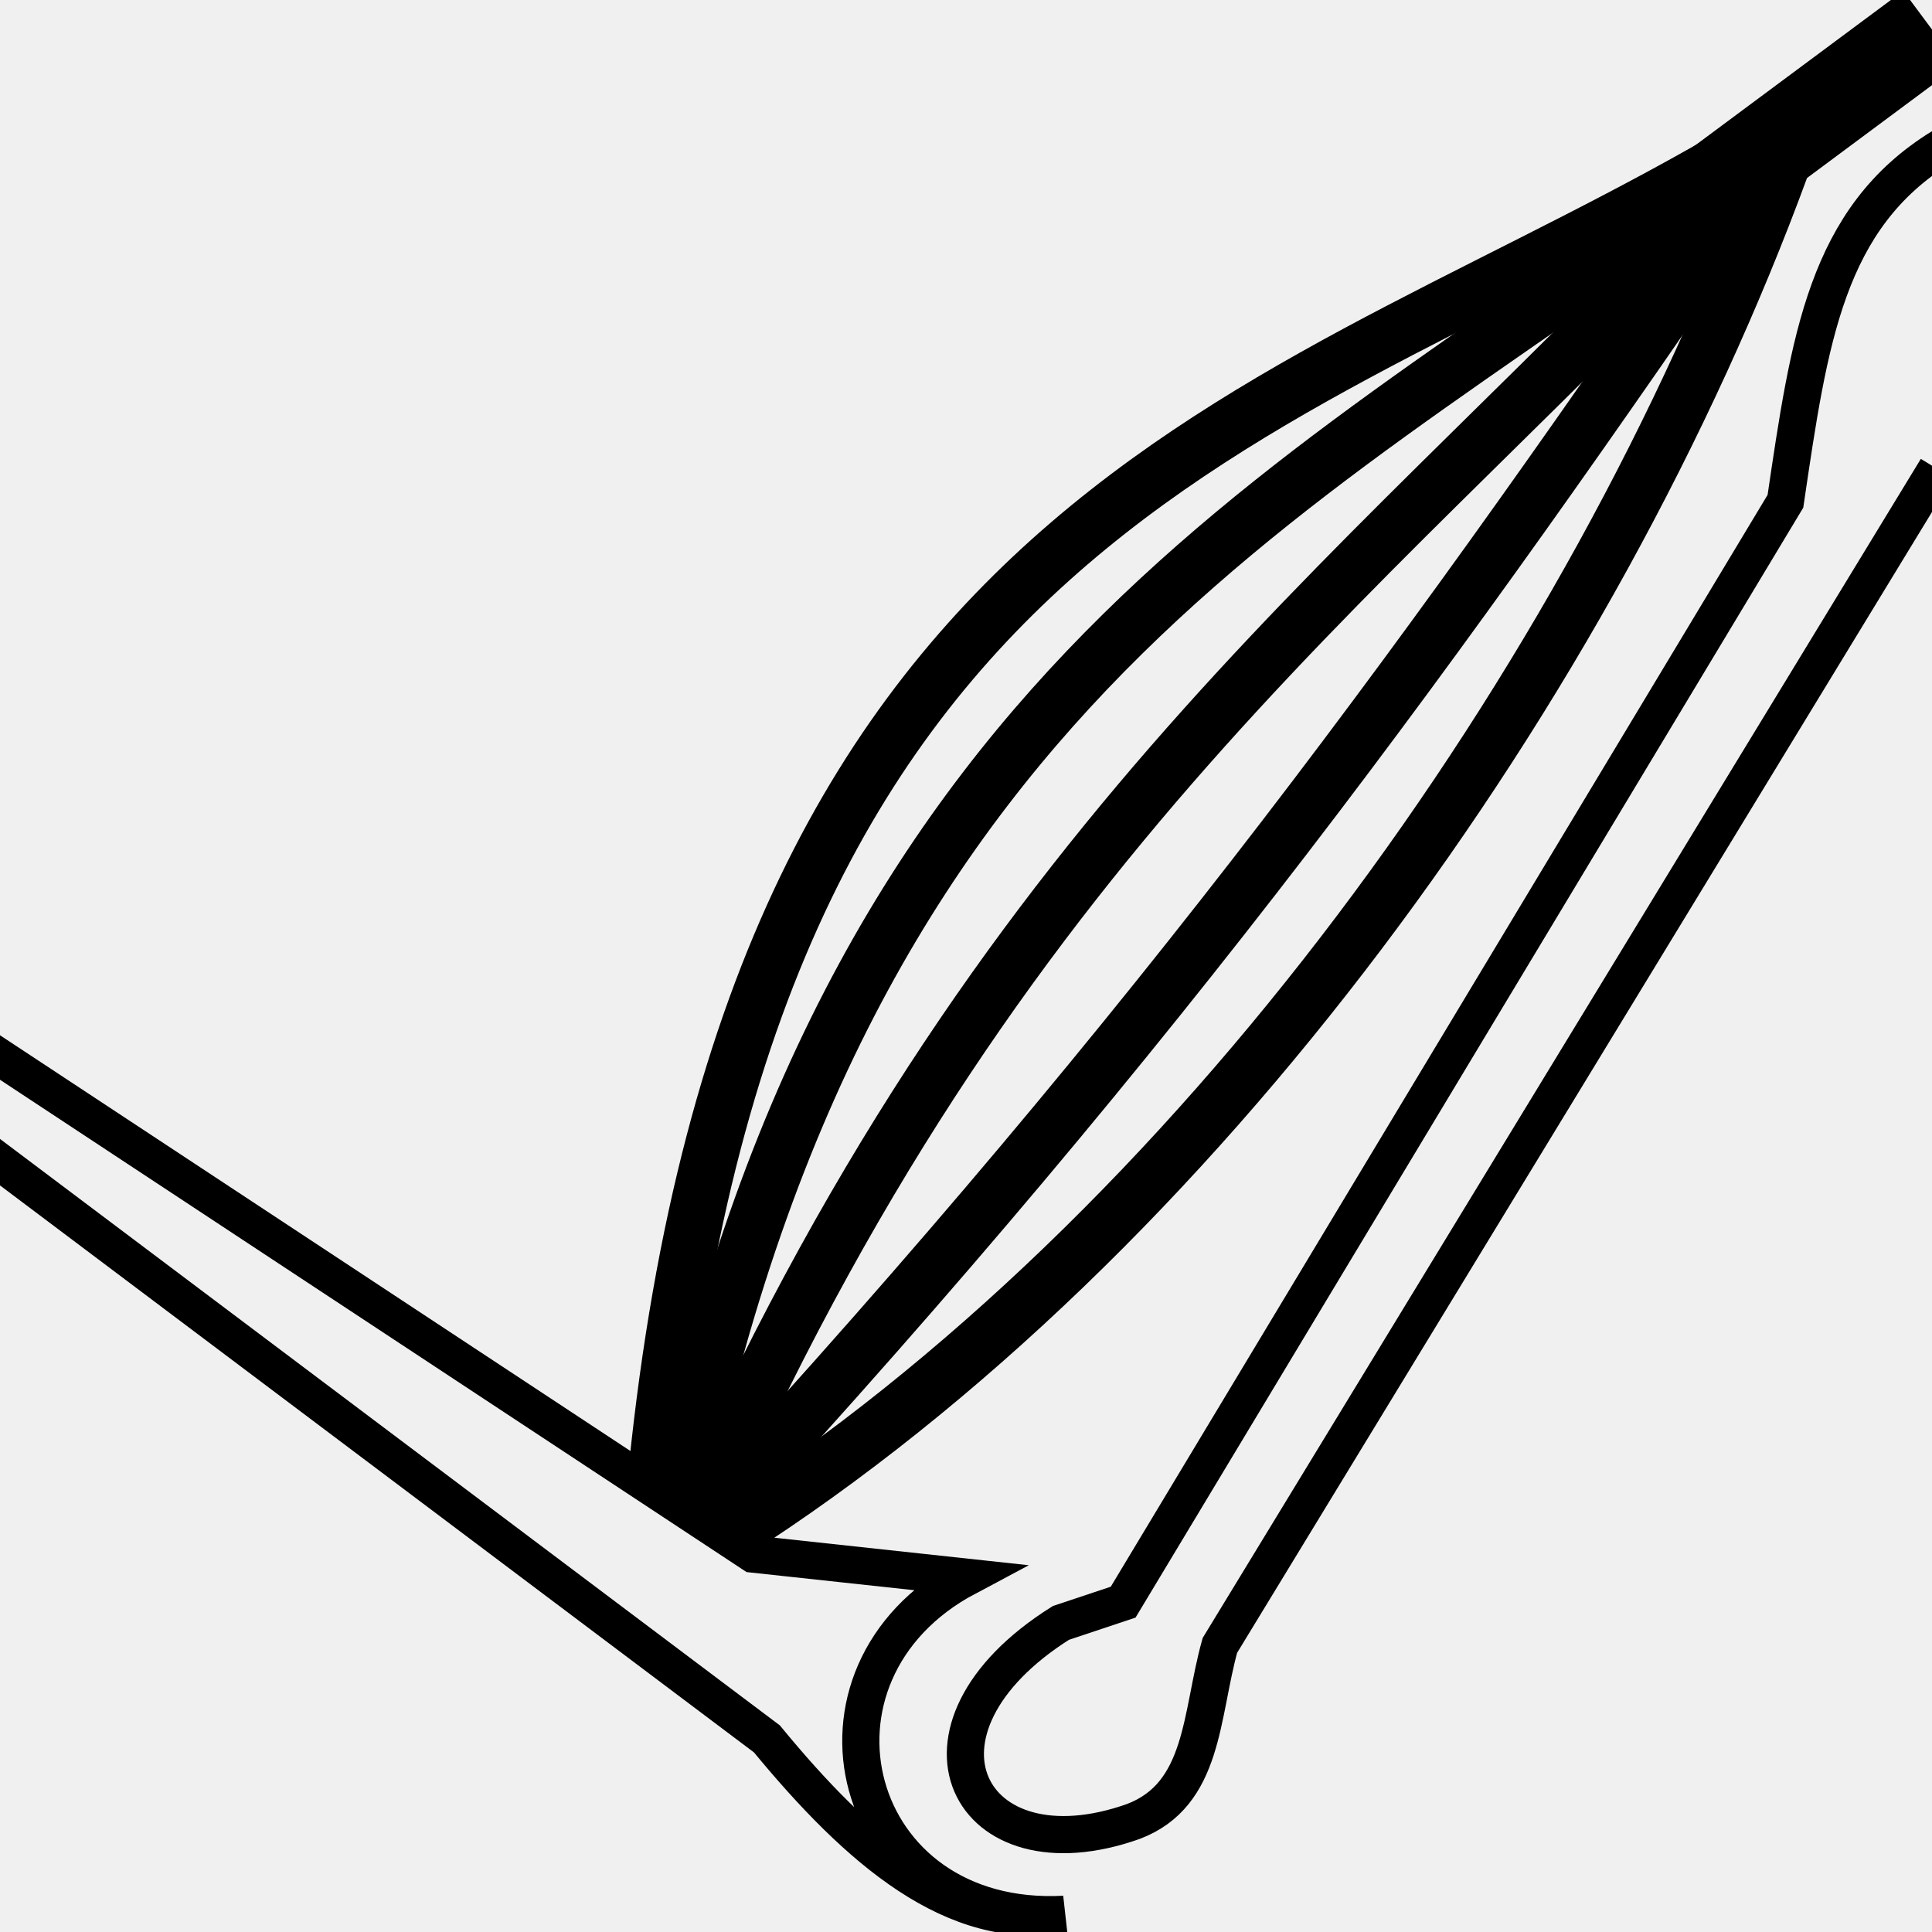
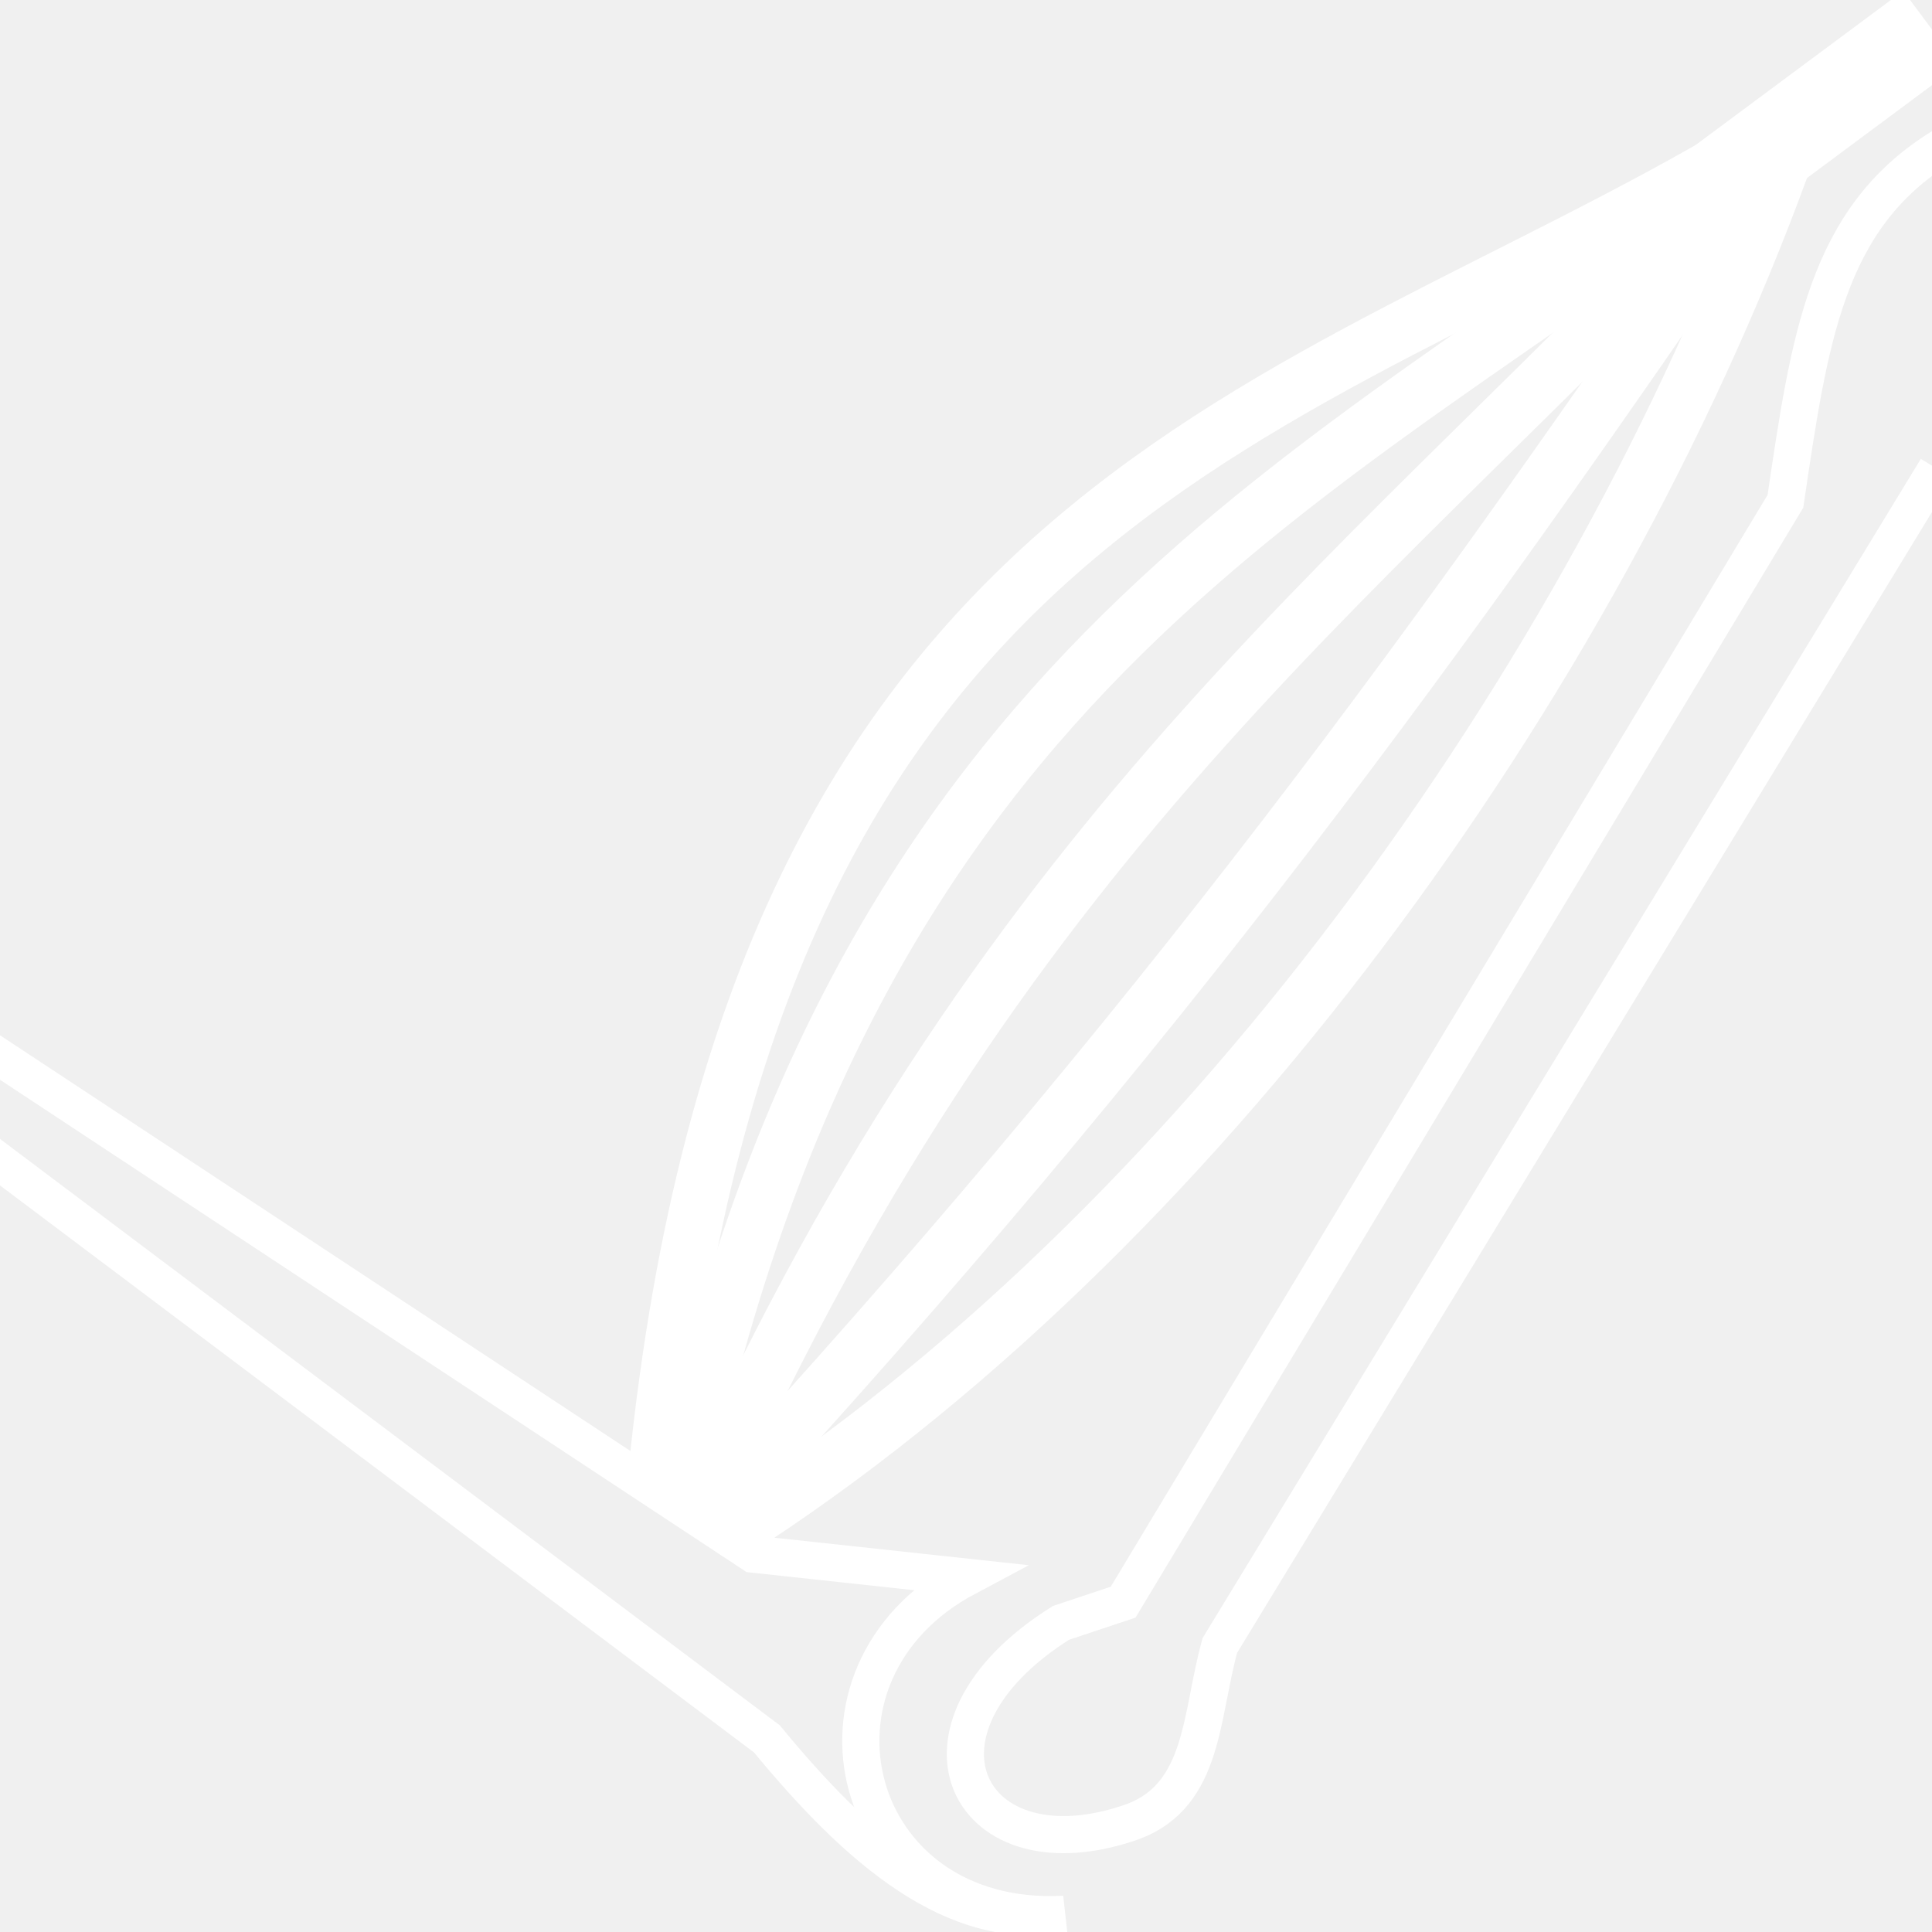
<svg xmlns="http://www.w3.org/2000/svg" id="svg852" version="1.1" viewBox="0 0 104 104" height="104mm" width="104mm">
  <defs id="defs846" />
  <g transform="translate(-53.00001,-96.50001)" id="layer1">
-     <path id="path1617" d="m 143.714,107.839 c 13.229,-9.827 13.229,-9.827 13.229,-9.827" style="fill:none;fill-rule:evenodd;stroke:#000000;stroke-width:5;stroke-linecap:butt;stroke-linejoin:miter;stroke-opacity:1;stroke-miterlimit:4;stroke-dasharray:none" />
-     <path d="m 148.905,105.454 c -10.176,27.79 -31.52,57.573 -56.644,73.611" style="color:#000000;font-variation-settings:normal;overflow:visible;opacity:1;vector-effect:none;fill:none;fill-opacity:1;stroke:#000000;stroke-width:3;stroke-linecap:butt;stroke-linejoin:miter;stroke-miterlimit:4;stroke-dasharray:none;stroke-dashoffset:0;stroke-opacity:1;stop-color:#000000;stop-opacity:1" id="rect1623" />
-     <path d="m 88.341,175.592 c 5.377,-52.571 34.253,-56.584 58.839,-71.237" style="color:#000000;font-variation-settings:normal;overflow:visible;opacity:1;vector-effect:none;fill:none;fill-opacity:1;stroke:#000000;stroke-width:3;stroke-linecap:butt;stroke-linejoin:miter;stroke-miterlimit:4;stroke-dasharray:none;stroke-dashoffset:0;stroke-opacity:1;stop-color:#000000;stop-opacity:1" id="path1634" />
-     <path id="path1636" style="color:#000000;font-variation-settings:normal;overflow:visible;opacity:1;vector-effect:none;fill:none;fill-opacity:1;stroke:#000000;stroke-width:3;stroke-linecap:butt;stroke-linejoin:miter;stroke-miterlimit:4;stroke-dasharray:none;stroke-dashoffset:0;stroke-opacity:1;stop-color:#000000;stop-opacity:1" d="m 89.664,176.82 c 9.569,-44.885 34.606,-54.329 57.594,-71.91" />
-     <path d="M 90.987,177.198 C 107.573,140.333 127.288,127.129 147.014,105.82" style="color:#000000;font-variation-settings:normal;overflow:visible;opacity:1;vector-effect:none;fill:none;fill-opacity:1;stroke:#000000;stroke-width:3;stroke-linecap:butt;stroke-linejoin:miter;stroke-miterlimit:4;stroke-dasharray:none;stroke-dashoffset:0;stroke-opacity:1;stop-color:#000000;stop-opacity:1" id="path1638" />
-     <path id="path1640" style="color:#000000;font-variation-settings:normal;overflow:visible;opacity:1;vector-effect:none;fill:none;fill-opacity:1;stroke:#000000;stroke-width:3;stroke-linecap:butt;stroke-linejoin:miter;stroke-miterlimit:4;stroke-dasharray:none;stroke-dashoffset:0;stroke-opacity:1;stop-color:#000000;stop-opacity:1" d="M 91.365,178.048 C 115.772,151.492 130.404,131.202 147.41,106.307" />
-     <path style="fill:none;fill-rule:evenodd;stroke:#000000;stroke-width:2;stroke-linecap:butt;stroke-linejoin:miter;stroke-miterlimit:4;stroke-dasharray:none;stroke-opacity:1" d="m 49.701,156.579 44.581,33.525 c 4.929,5.987 10.075,10.457 16.004,9.443 -11.552,0.61 -15.019,-12.952 -5.247,-18.146 L 93.535,180.157 52.106,152.837" id="path1642" />
-     <path style="fill:none;fill-rule:evenodd;stroke:#000000;stroke-width:2;stroke-linecap:butt;stroke-linejoin:miter;stroke-miterlimit:4;stroke-dasharray:none;stroke-opacity:1" d="m 157.253,121.722 -38.587,63.352 c -1.046,3.771 -0.832,8.026 -4.661,9.477 -8.888,3.155 -13.046,-4.932 -3.898,-10.688 l 3.353,-1.119 35.65,-59.26 c 1.293,-8.744 2.192,-15.237 8.402,-19.064" id="path1644" />
+     <path id="path1617" d="m 143.714,107.839 c 13.229,-9.827 13.229,-9.827 13.229,-9.827" style="fill:#ffffff;fill-opacity:1;fill-rule:evenodd;stroke:#ffffff;stroke-width:5;stroke-linecap:butt;stroke-linejoin:miter;stroke-opacity:1;stroke-miterlimit:4;stroke-dasharray:none" />
+     <path d="m 148.905,105.454 c -10.176,27.79 -31.52,57.573 -56.644,73.611" style="color:#ffffff;font-variation-settings:normal;overflow:visible;opacity:1;vector-effect:none;fill:none;fill-opacity:1;stroke:#ffffff;stroke-width:3;stroke-linecap:butt;stroke-linejoin:miter;stroke-miterlimit:4;stroke-dasharray:none;stroke-dashoffset:0;stroke-opacity:1;stop-color:#ffffff;stop-opacity:1" id="rect1623" />
+     <path d="m 88.341,175.592 c 5.377,-52.571 34.253,-56.584 58.839,-71.237" style="color:#ffffff;font-variation-settings:normal;overflow:visible;opacity:1;vector-effect:none;fill:none;fill-opacity:1;stroke:#ffffff;stroke-width:3;stroke-linecap:butt;stroke-linejoin:miter;stroke-miterlimit:4;stroke-dasharray:none;stroke-dashoffset:0;stroke-opacity:1;stop-color:#ffffff;stop-opacity:1" id="path1634" />
+     <path id="path1636" style="color:#ffffff;font-variation-settings:normal;overflow:visible;opacity:1;vector-effect:none;fill:none;fill-opacity:1;stroke:#ffffff;stroke-width:3;stroke-linecap:butt;stroke-linejoin:miter;stroke-miterlimit:4;stroke-dasharray:none;stroke-dashoffset:0;stroke-opacity:1;stop-color:#ffffff;stop-opacity:1" d="m 89.664,176.82 c 9.569,-44.885 34.606,-54.329 57.594,-71.91" />
+     <path d="M 90.987,177.198 C 107.573,140.333 127.288,127.129 147.014,105.82" style="color:#ffffff;font-variation-settings:normal;overflow:visible;opacity:1;vector-effect:none;fill:none;fill-opacity:1;stroke:#ffffff;stroke-width:3;stroke-linecap:butt;stroke-linejoin:miter;stroke-miterlimit:4;stroke-dasharray:none;stroke-dashoffset:0;stroke-opacity:1;stop-color:#ffffff;stop-opacity:1" id="path1638" />
+     <path id="path1640" style="color:#ffffff;font-variation-settings:normal;overflow:visible;opacity:1;vector-effect:none;fill:none;fill-opacity:1;stroke:#ffffff;stroke-width:3;stroke-linecap:butt;stroke-linejoin:miter;stroke-miterlimit:4;stroke-dasharray:none;stroke-dashoffset:0;stroke-opacity:1;stop-color:#ffffff;stop-opacity:1" d="M 91.365,178.048 C 115.772,151.492 130.404,131.202 147.41,106.307" />
+     <path style="fill:none;fill-rule:evenodd;stroke:#ffffff;stroke-width:2;stroke-linecap:butt;stroke-linejoin:miter;stroke-miterlimit:4;stroke-dasharray:none;stroke-opacity:1" d="m 49.701,156.579 44.581,33.525 c 4.929,5.987 10.075,10.457 16.004,9.443 -11.552,0.61 -15.019,-12.952 -5.247,-18.146 L 93.535,180.157 52.106,152.837" id="path1642" />
+     <path style="fill:none;fill-rule:evenodd;stroke:#ffffff;stroke-width:2;stroke-linecap:butt;stroke-linejoin:miter;stroke-miterlimit:4;stroke-dasharray:none;stroke-opacity:1" d="m 157.253,121.722 -38.587,63.352 c -1.046,3.771 -0.832,8.026 -4.661,9.477 -8.888,3.155 -13.046,-4.932 -3.898,-10.688 l 3.353,-1.119 35.65,-59.26 c 1.293,-8.744 2.192,-15.237 8.402,-19.064" id="path1644" />
  </g>
</svg>
